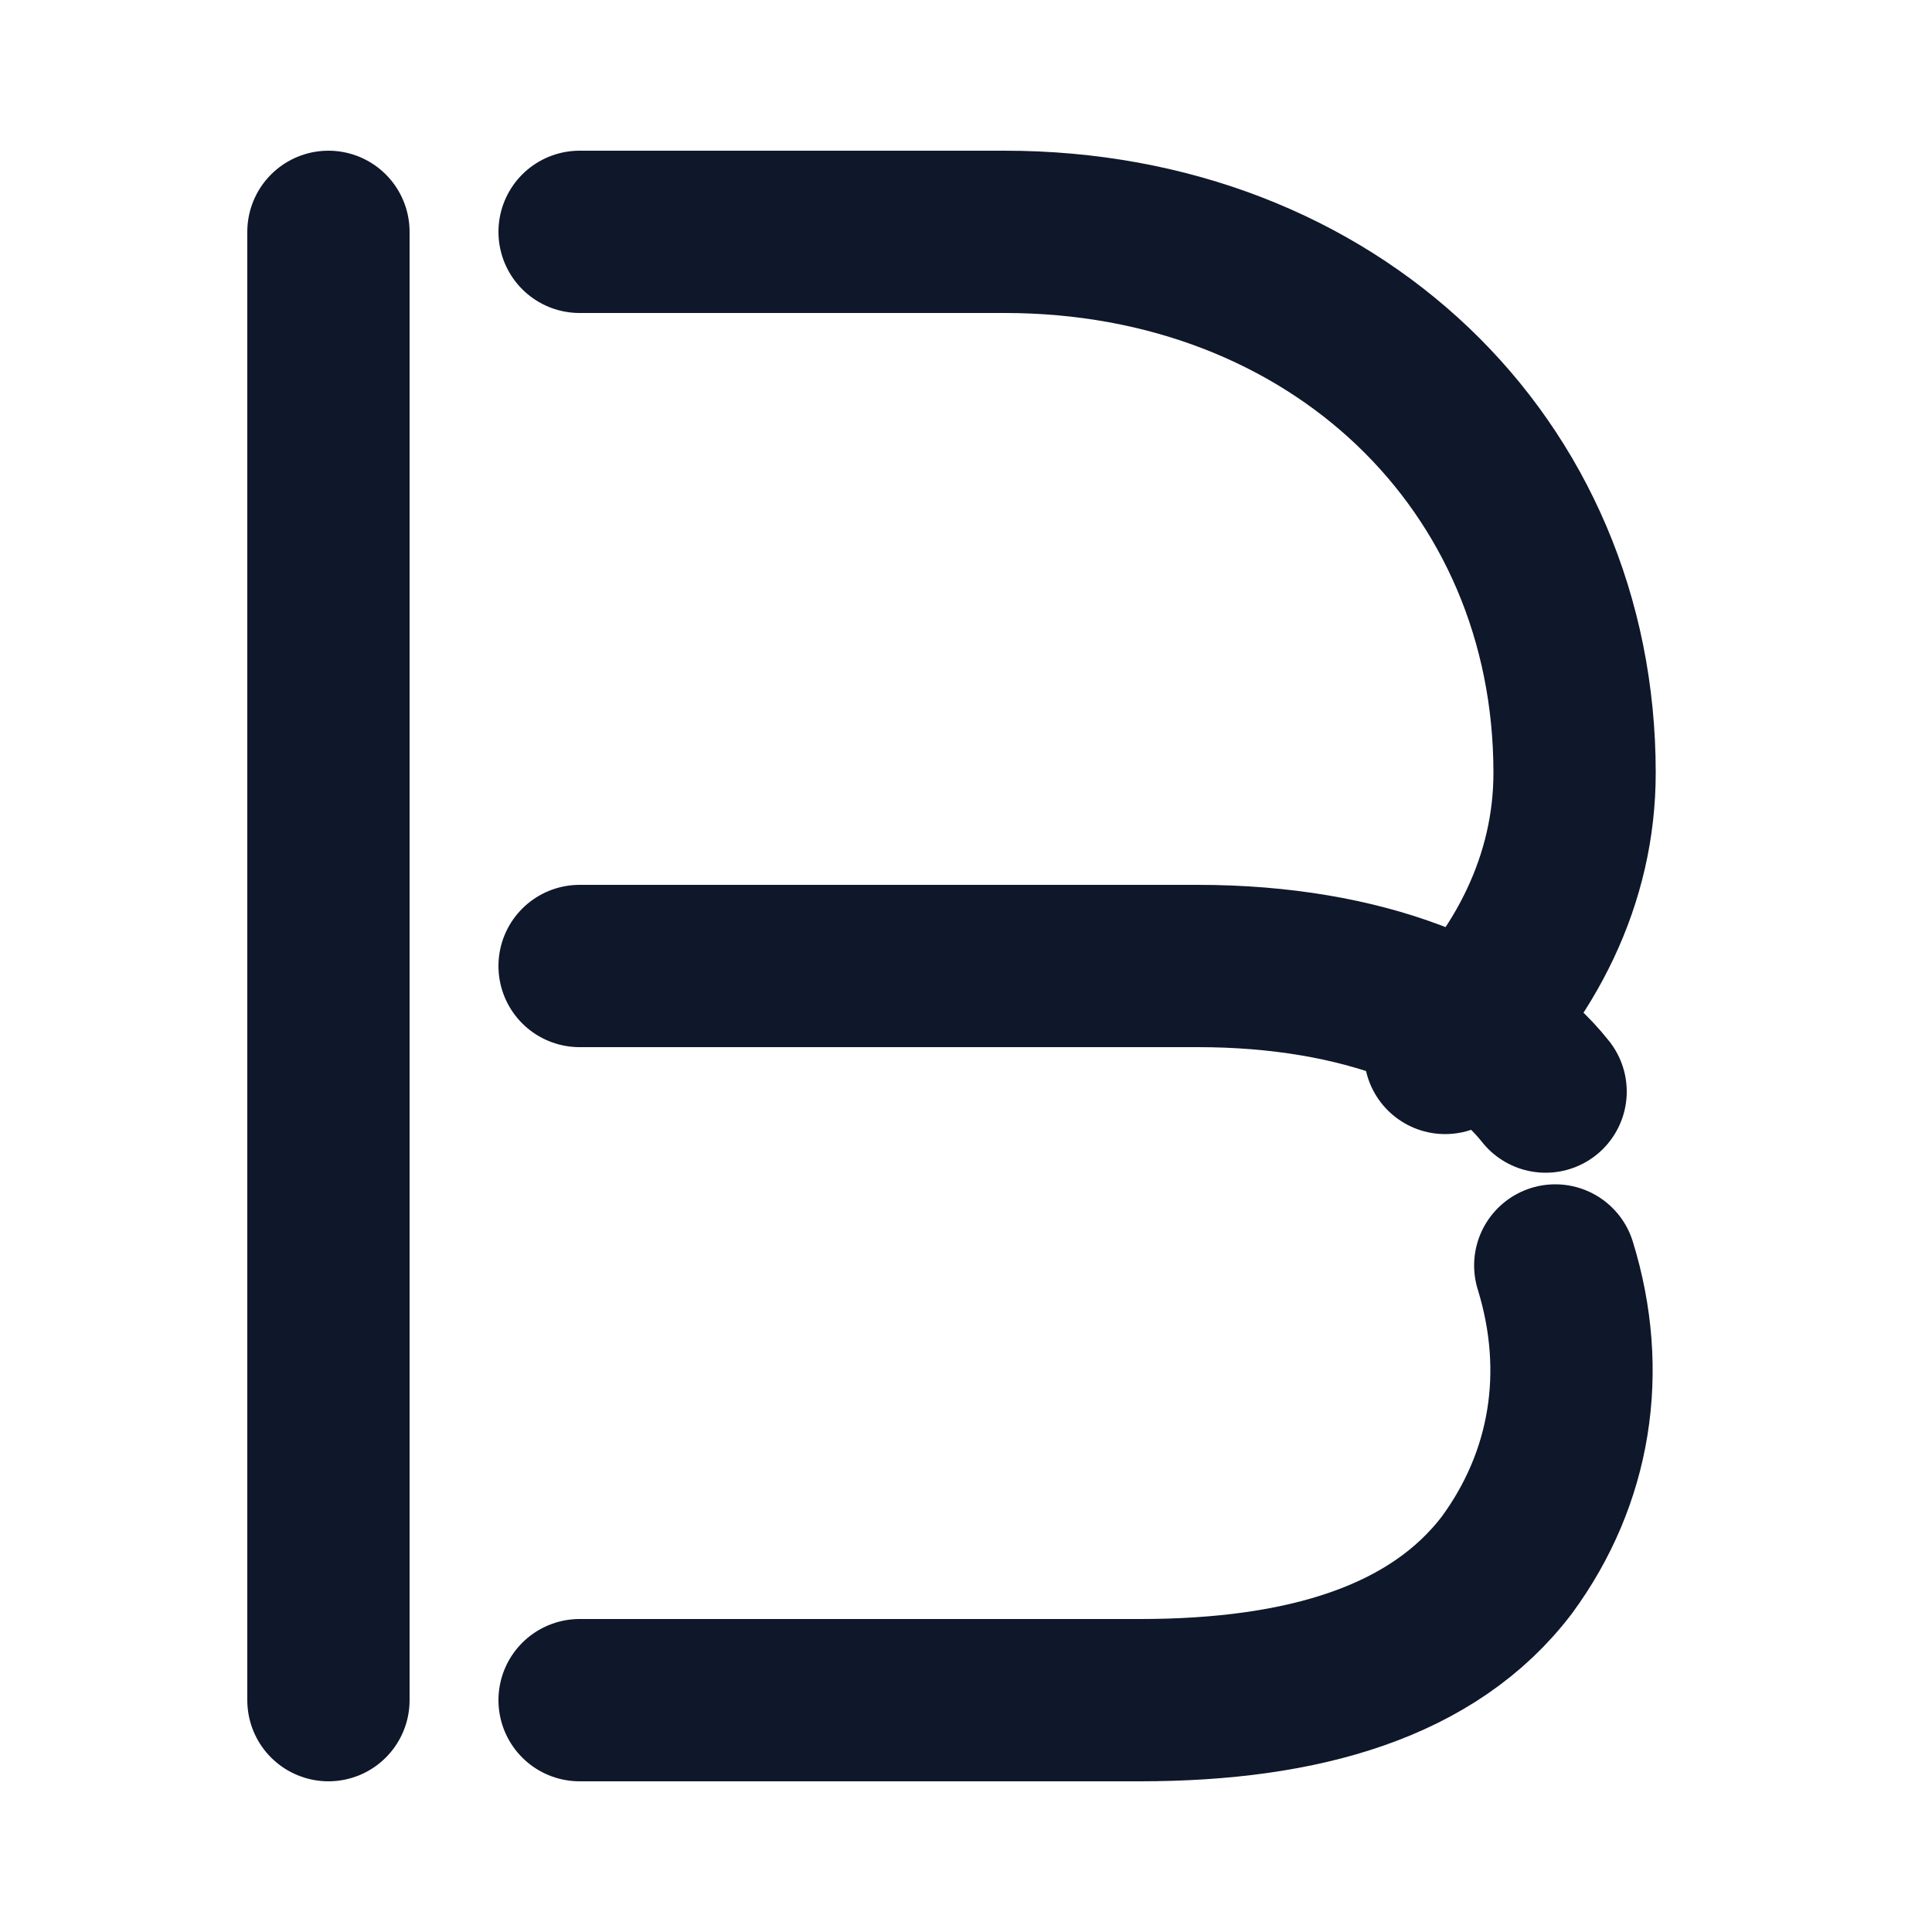
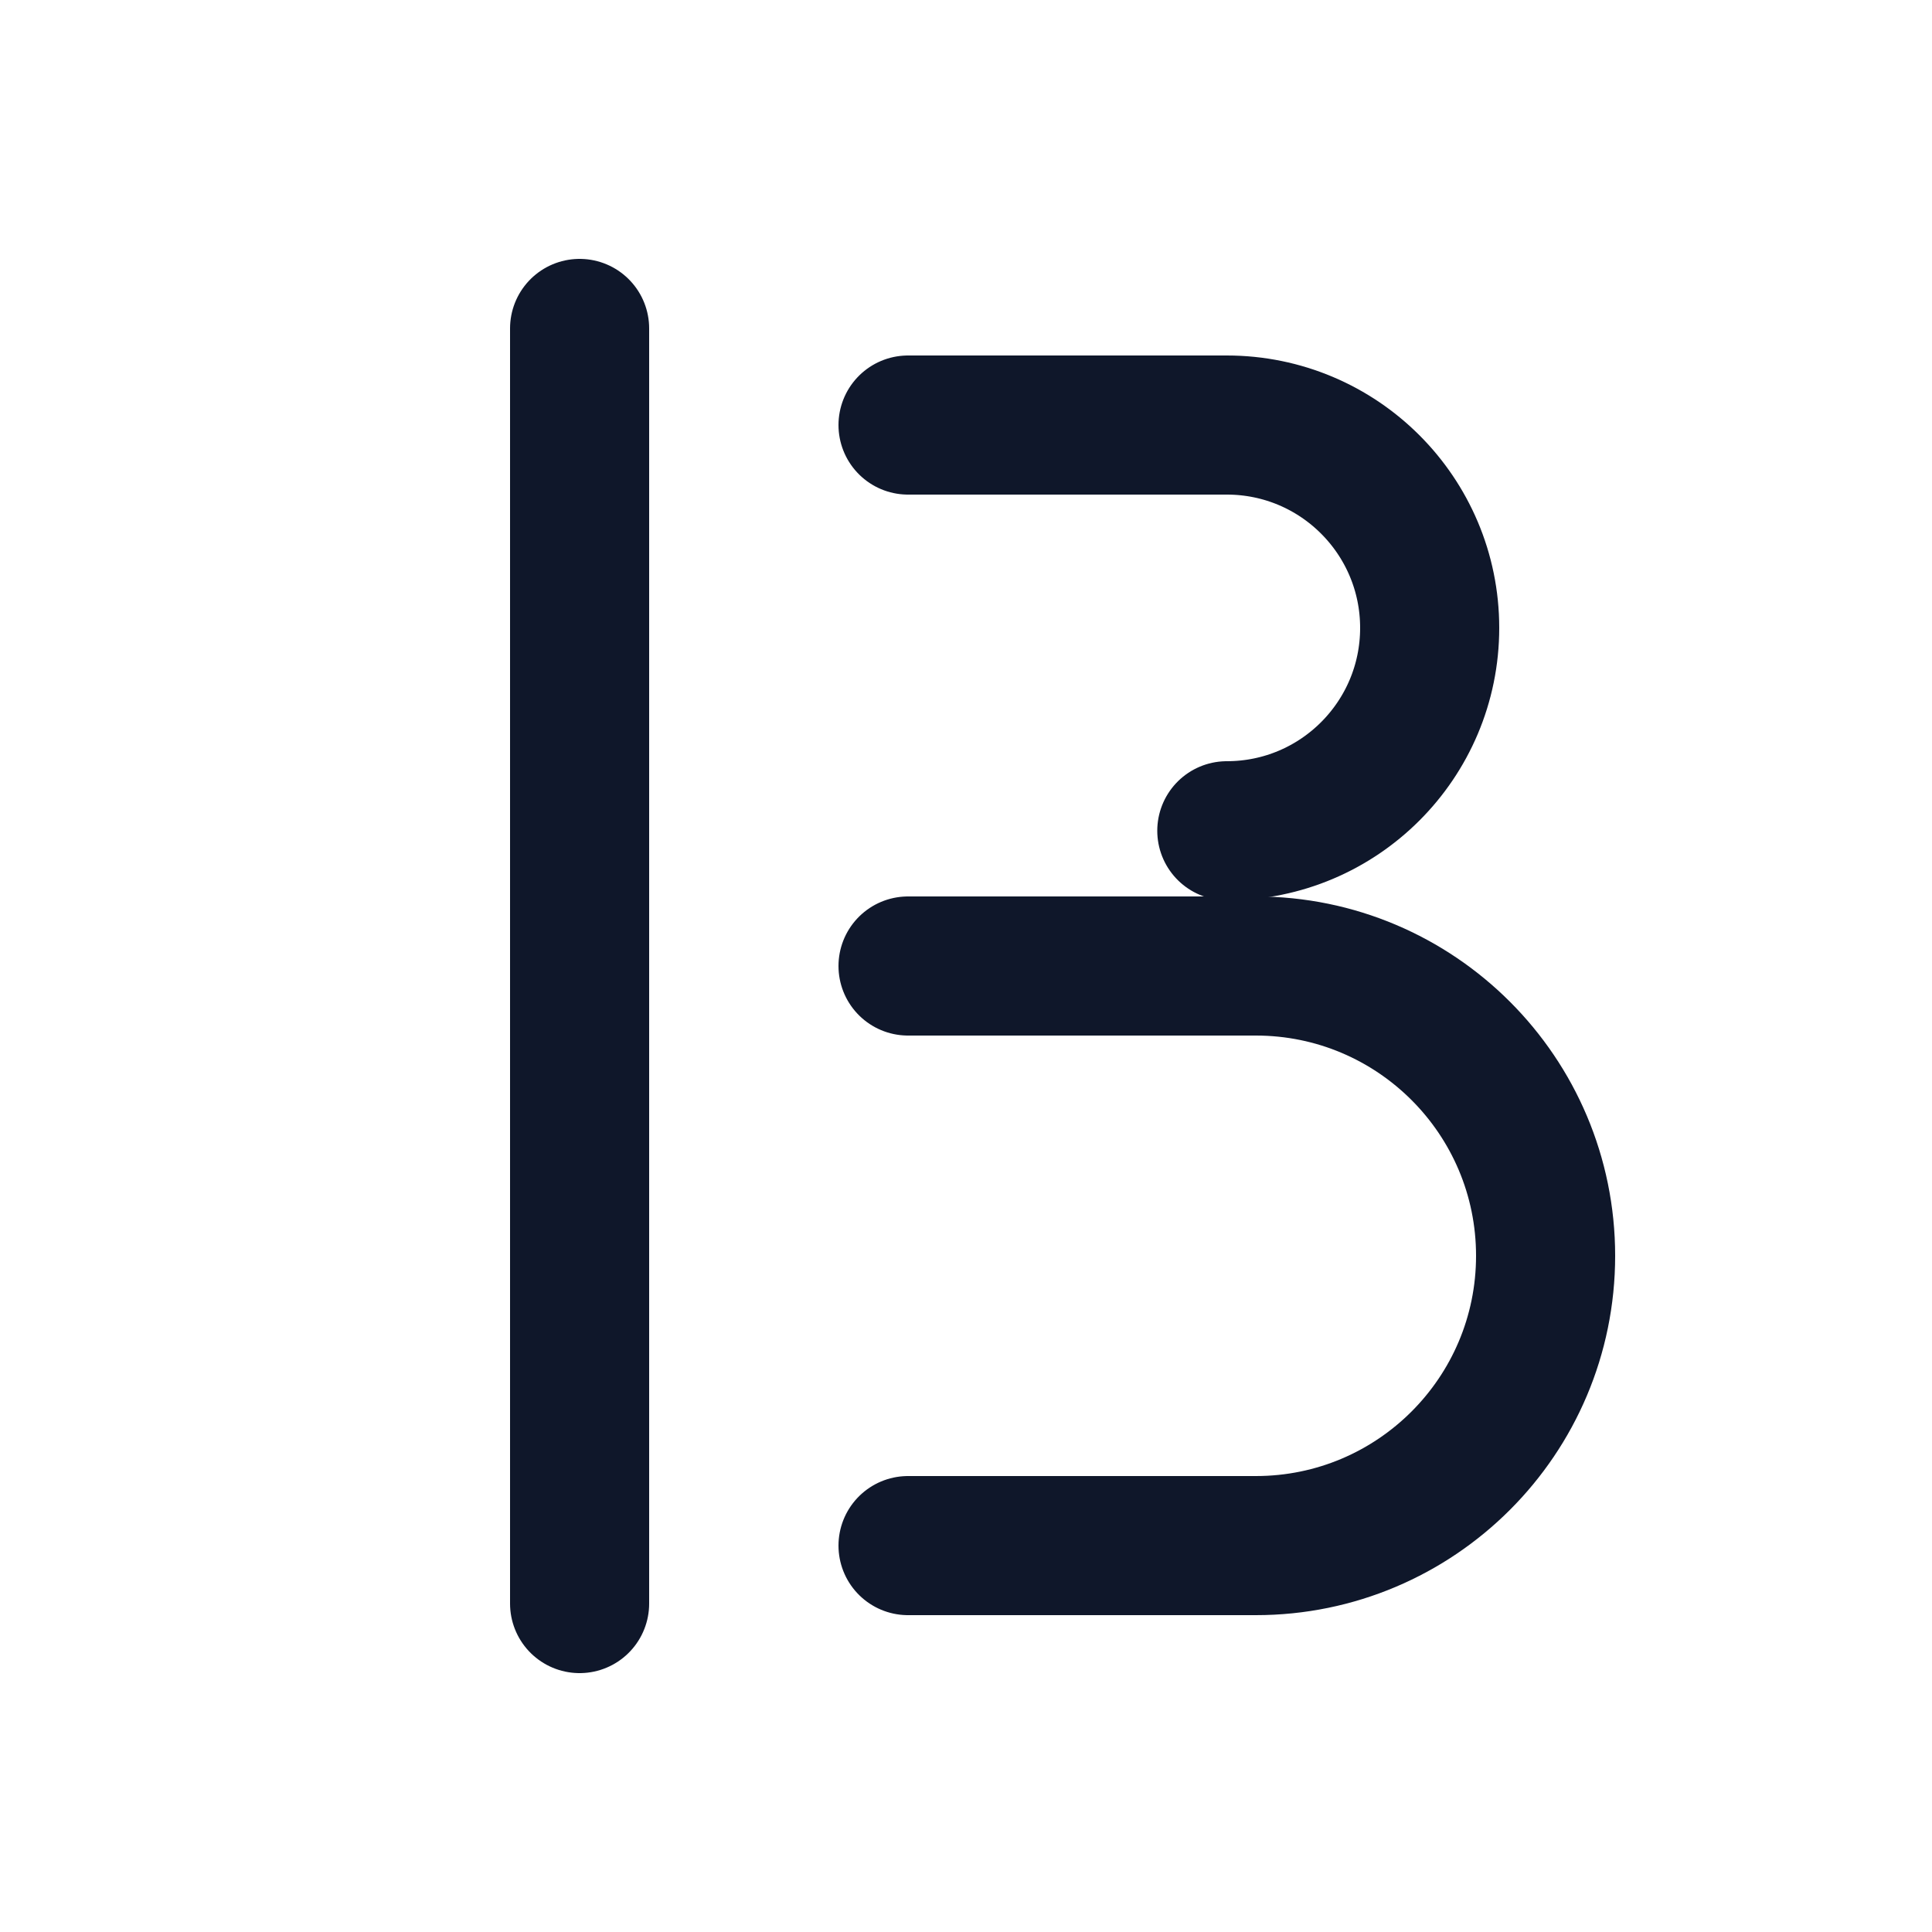
<svg xmlns="http://www.w3.org/2000/svg" viewBox="0 0 1000 1000" role="img" aria-label="Bazarbaaz logo mark">
-   <path d="M170 120 V880" stroke="#0F172A" stroke-width="84" stroke-linecap="round" />
-   <path d="M300 120 H520 C690 120 815 240 815 400 C815 455 790 505 748 545" stroke="#0F172A" stroke-width="84" fill="none" stroke-linecap="round" stroke-linejoin="round" />
-   <path d="M300 500 H620 C706 500 770 527 800 565" stroke="#0F172A" stroke-width="84" fill="none" stroke-linecap="round" />
-   <path d="M805 655 C822 710 813 765 780 810 C742 860 675 880 590 880 H300" stroke="#0F172A" stroke-width="84" fill="none" stroke-linecap="round" stroke-linejoin="round" />
+   <path d="M300 170 V830" stroke="#0F172A" stroke-width="72" stroke-linecap="round" fill="none" />
+   <path d="M470 220 H635 A105 105 0 0 1 635 430" stroke="#0F172A" stroke-width="72" stroke-linecap="round" stroke-linejoin="round" fill="none" />
+   <path d="M470 500 H650 A150 150 0 0 1 650 800 H470" stroke="#0F172A" stroke-width="72" stroke-linecap="round" stroke-linejoin="round" fill="none" />
</svg>
